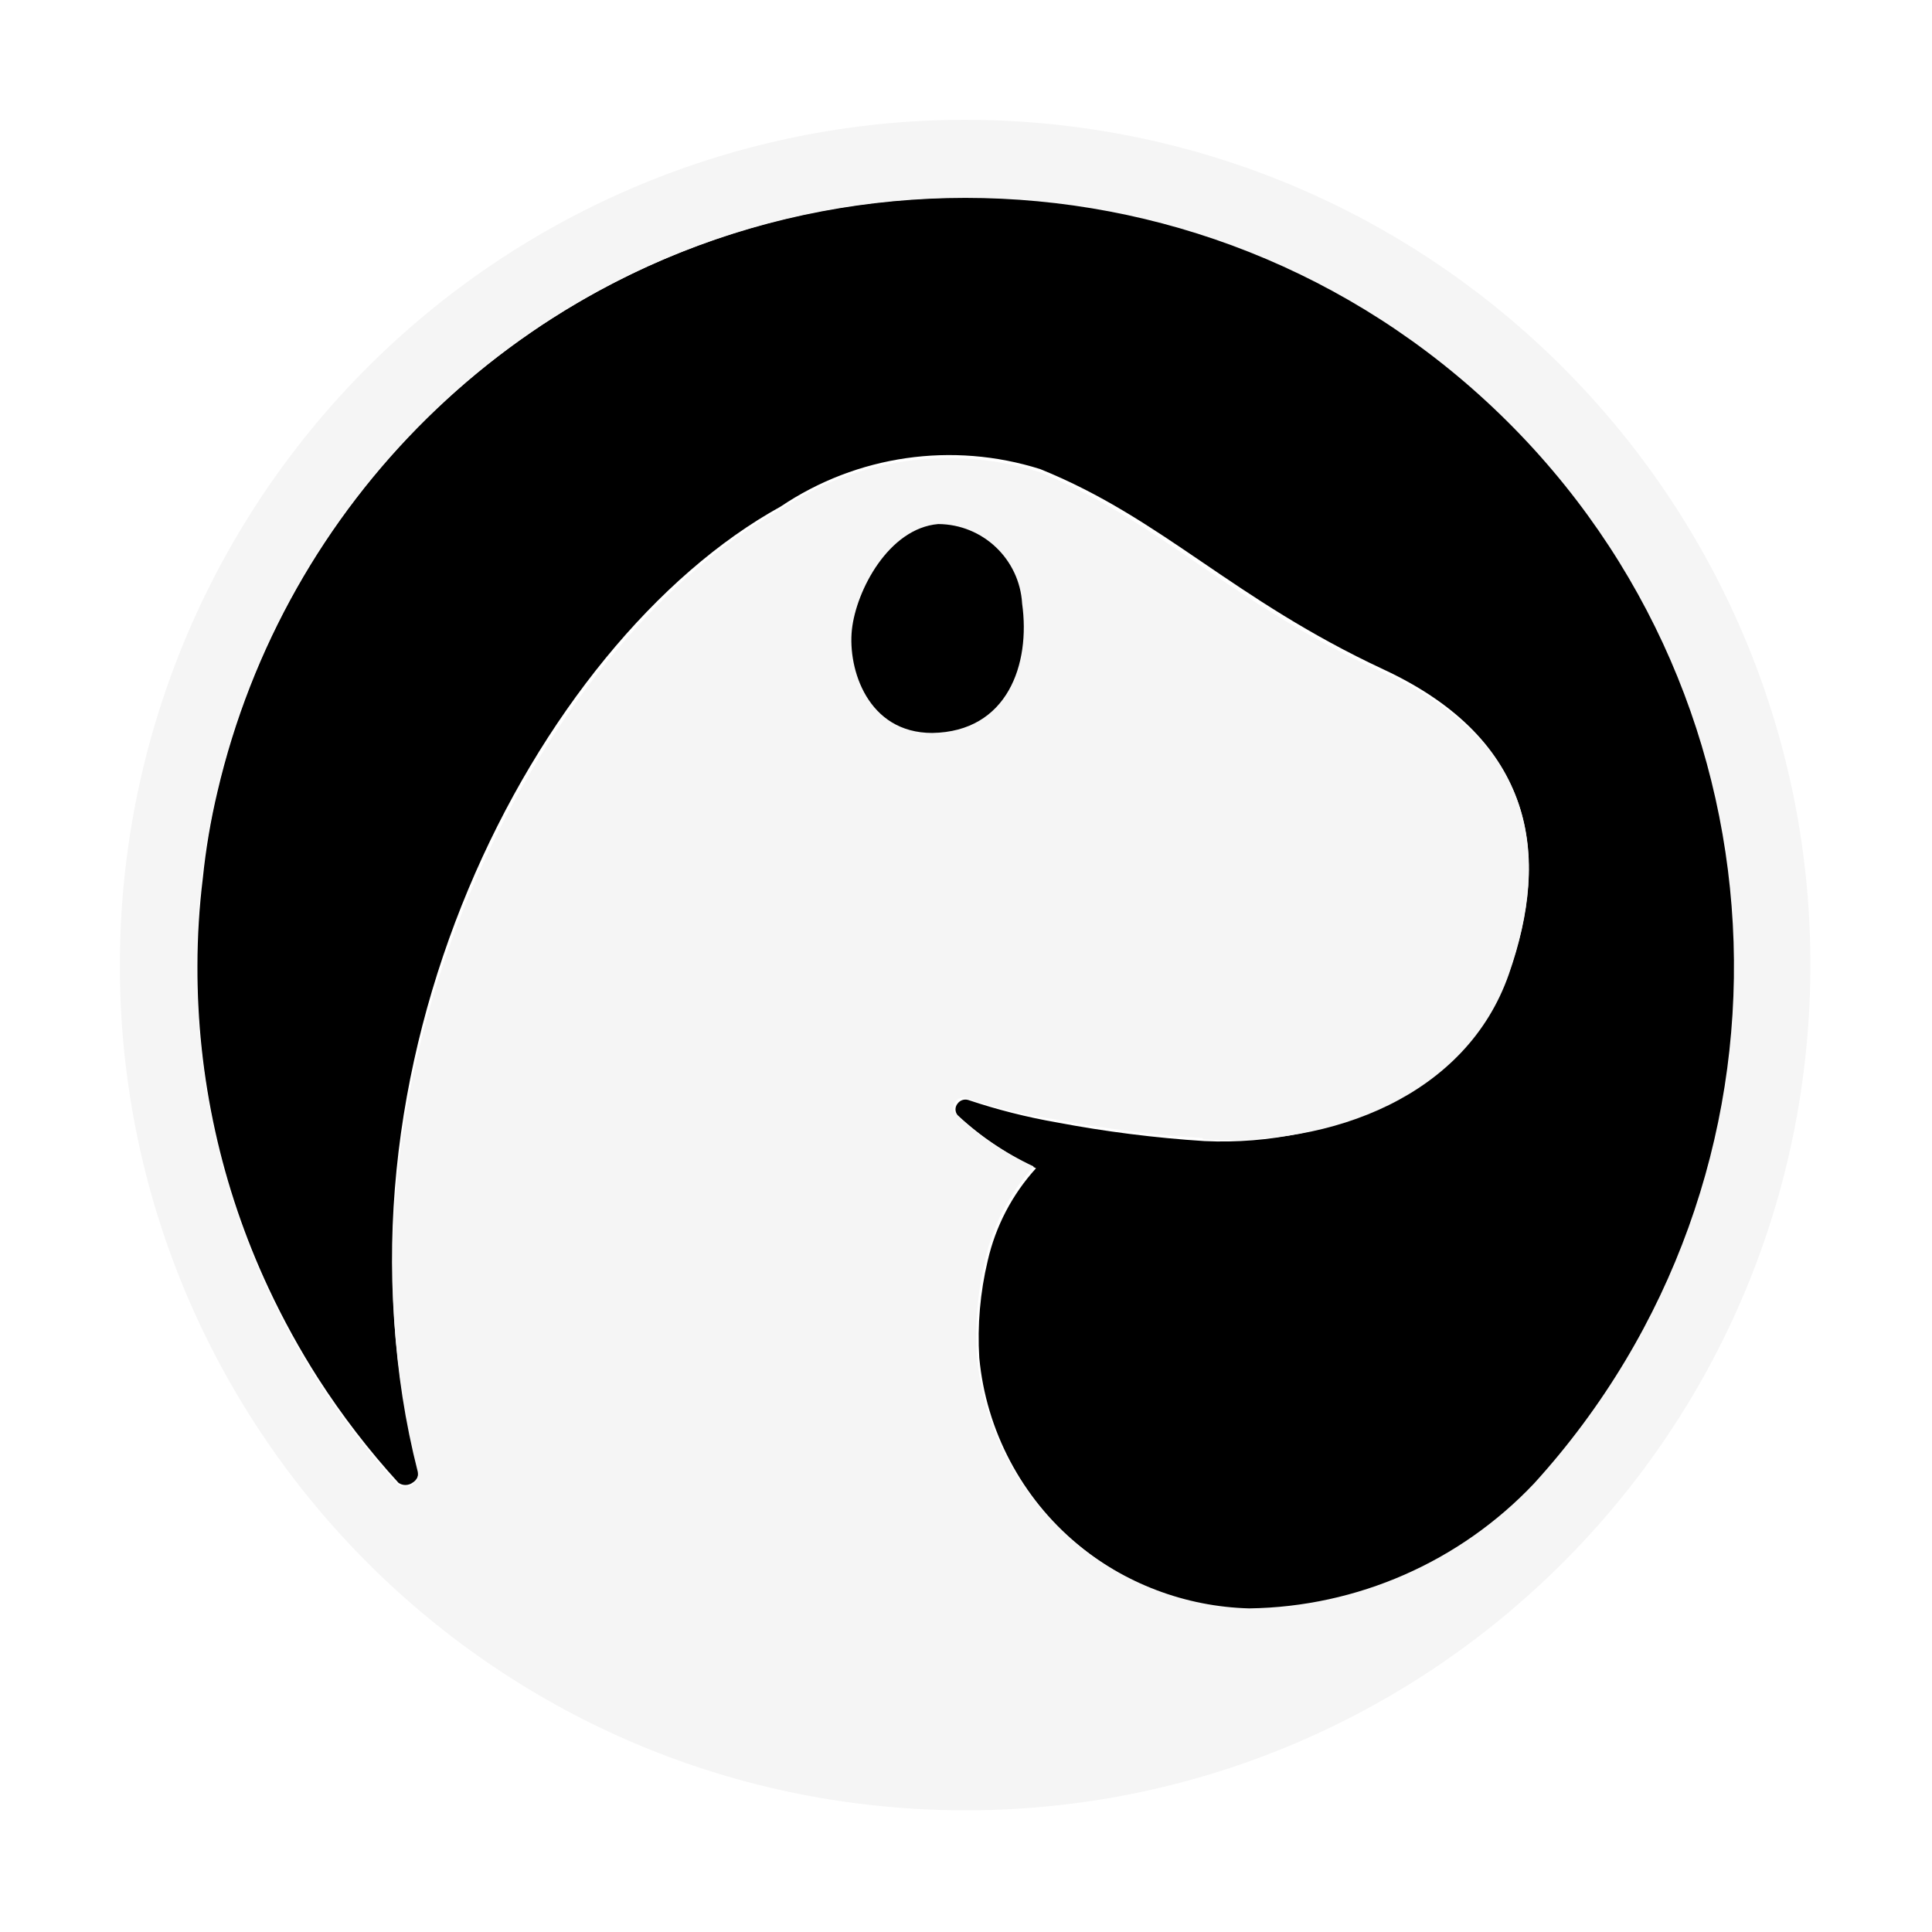
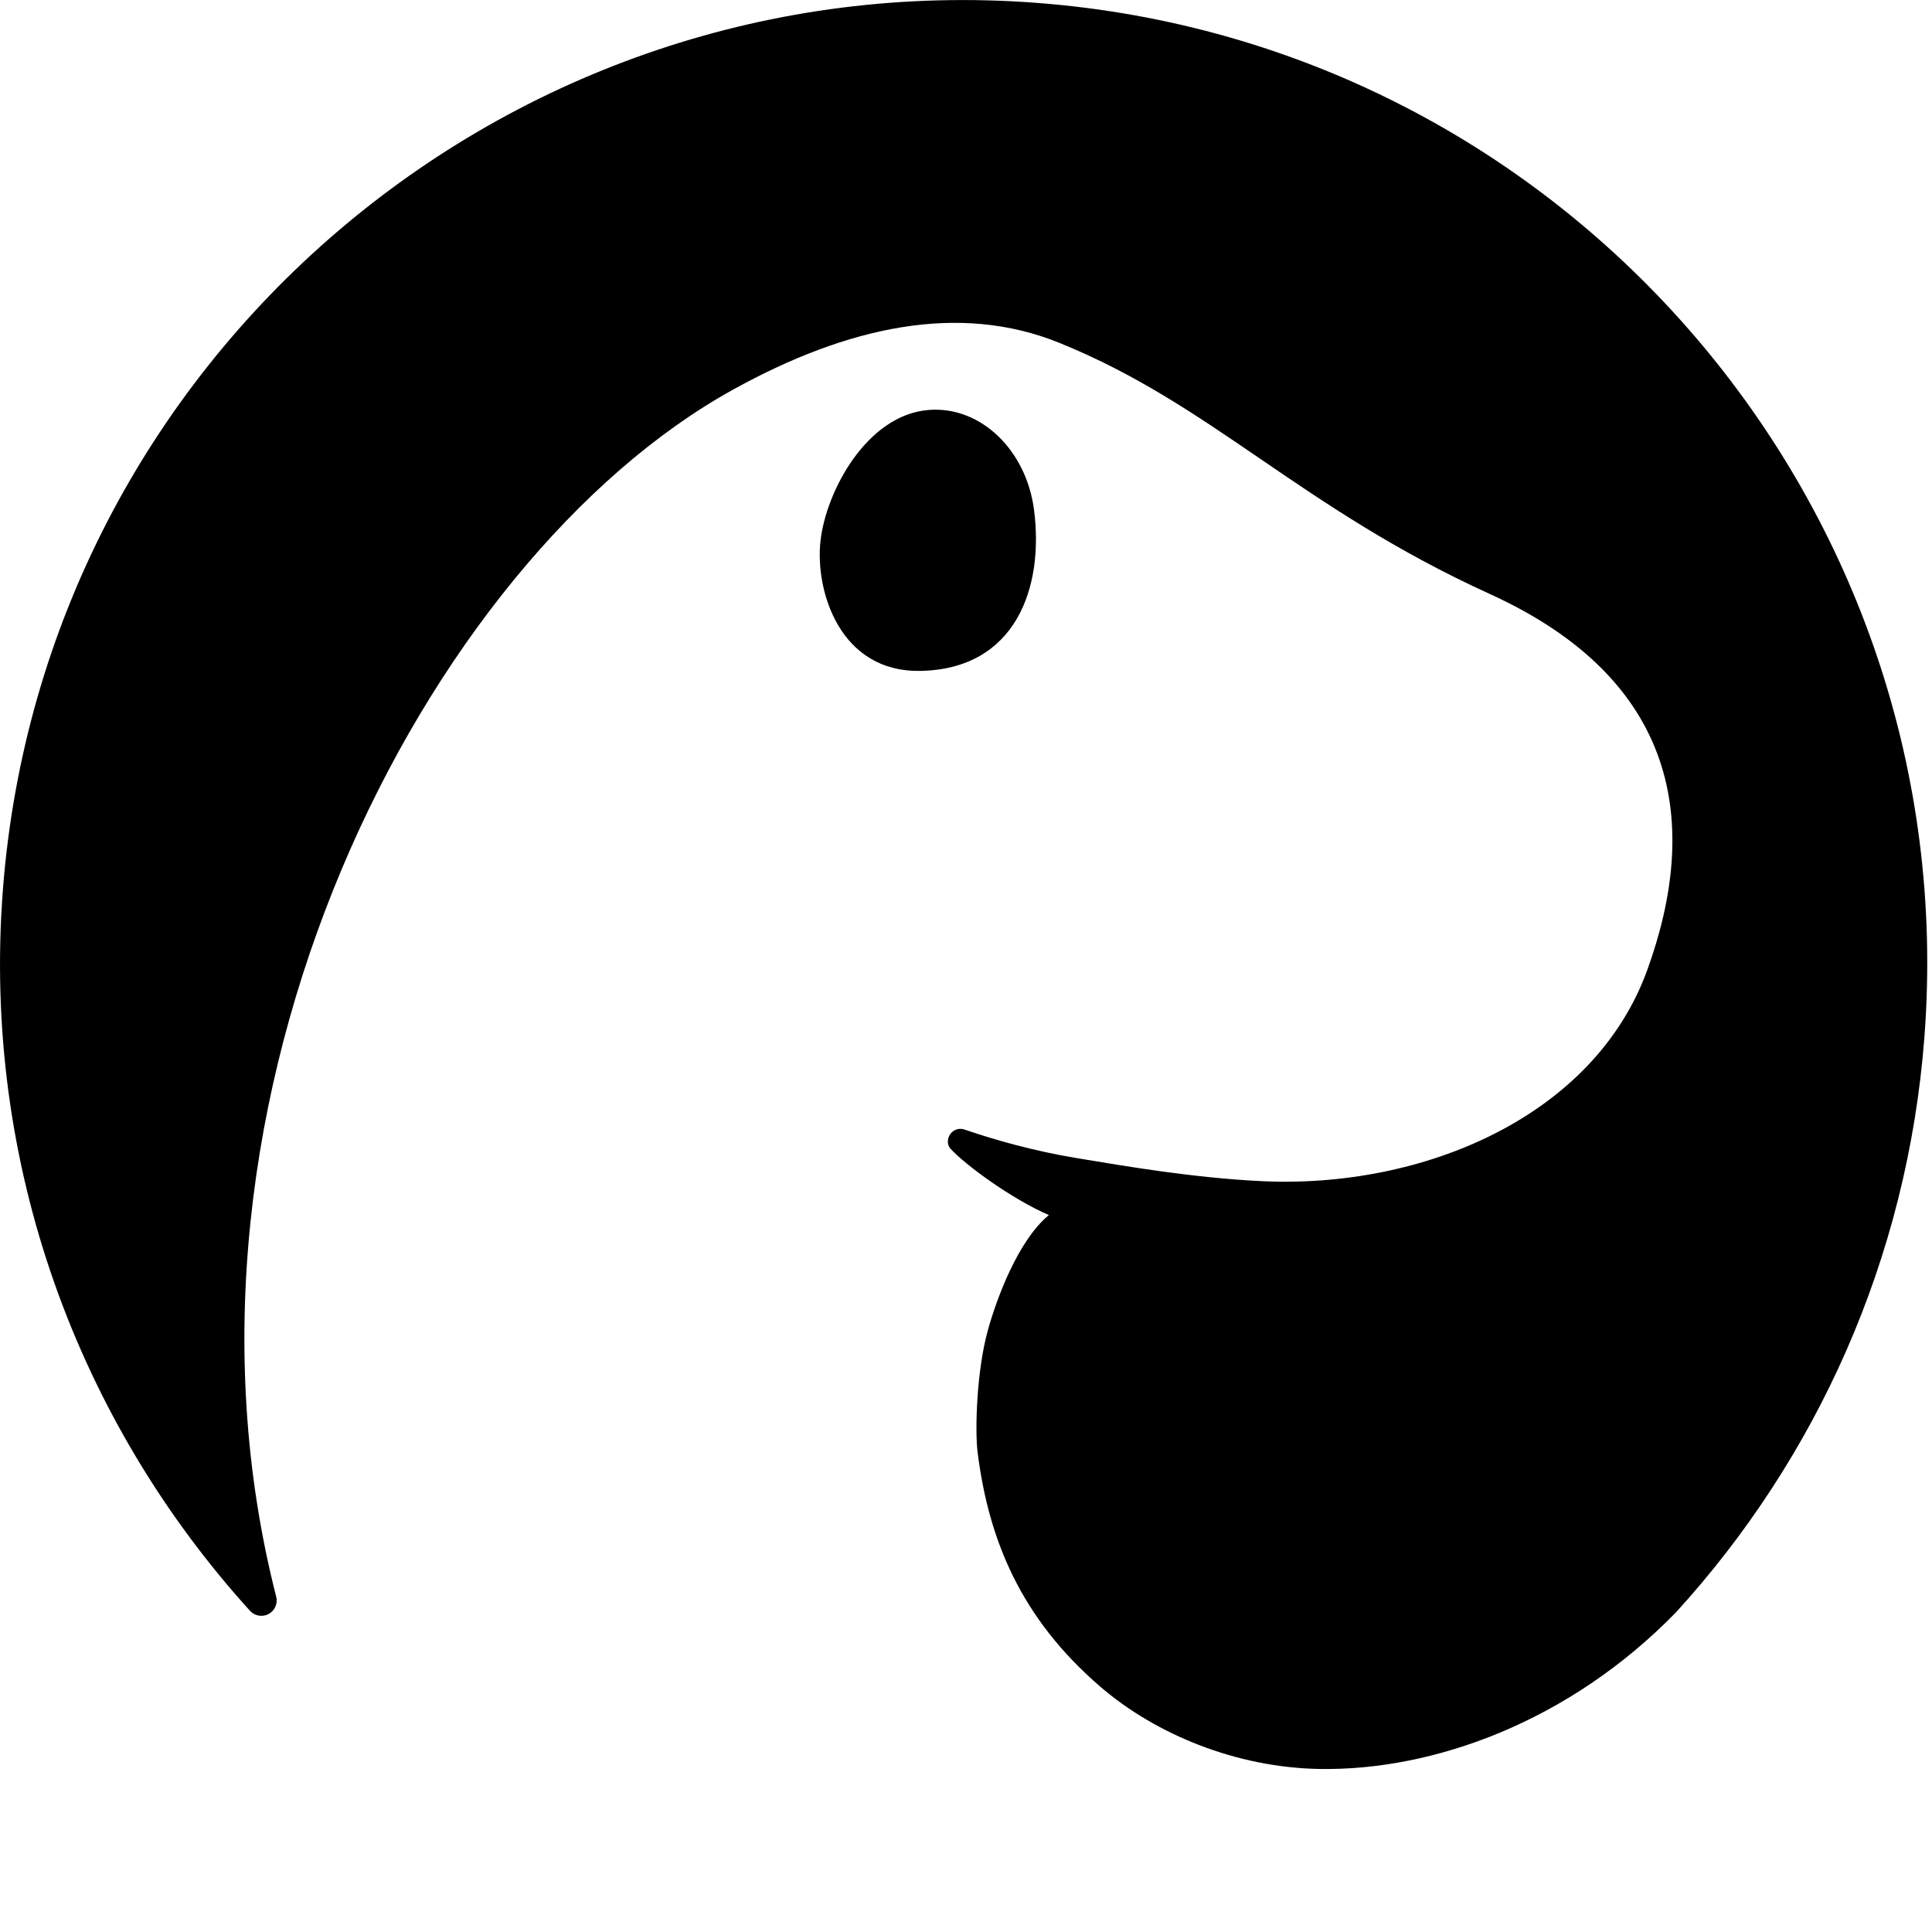
- <svg xmlns="http://www.w3.org/2000/svg" viewBox="0 0 32 32">
-   <path fill-rule="evenodd" d="M4.45 21.34A12.5 12.5 0 0 1 3.27 16a12 12 0 0 1 .09-1.46a11 11 0 0 1 .24-1.42a12.75 12.75 0 0 1 9.73-9.57A13 13 0 0 1 16 3.27h1a12.73 12.73 0 0 1 11.57 10.5a13 13 0 0 1 .16 2.23v1a12.6 12.6 0 0 1-3.3 7.61a6.62 6.62 0 0 1-4.7 2.06a4.68 4.68 0 0 1-2.88-1.09a4.58 4.58 0 0 1-1.63-3.09a5.5 5.5 0 0 1 .14-1.61a3.4 3.4 0 0 1 .8-1.53a5 5 0 0 1-1.3-.88a.15.15 0 0 1 0-.19a.16.16 0 0 1 .18-.06a10 10 0 0 0 1.46.37a20 20 0 0 0 2.45.31c2.13.1 4.38-.9 5.05-2.81s.43-3.83-2.08-5s-3.66-2.5-5.69-3.32a5 5 0 0 0-4.3.62c-4.08 2.25-7.72 9.35-6 15.94a.21.21 0 0 1-.1.23a.2.2 0 0 1-.23 0a13 13 0 0 1-1.33-1.73a13 13 0 0 1-.82-1.49" />
-   <path fill="#f5f5f5" fill-rule="evenodd" d="M16.65 2A14 14 0 1 1 2 15.35A14 14 0 0 1 16.65 2m3.27 16.85a20 20 0 0 1-2.45-.31a8.6 8.6 0 0 1-1.47-.35a.16.16 0 0 0-.18.06a.15.15 0 0 0 0 .19a5 5 0 0 0 1.3.88a3.4 3.4 0 0 0-.8 1.53a5.5 5.5 0 0 0-.14 1.61a4.58 4.58 0 0 0 1.63 3.09a4.68 4.68 0 0 0 2.88 1.09a6.62 6.62 0 0 0 4.72-2.07a12.73 12.73 0 1 0-18.84 0a.21.21 0 0 0 .35-.19c-1.68-6.59 2-13.69 6-15.94a5 5 0 0 1 4.3-.62c2 .82 3.18 2.18 5.69 3.32s2.78 3 2.08 5s-2.91 2.86-5.07 2.73ZM15.54 8.69c-.82.06-1.36 1.08-1.43 1.73s.25 1.73 1.32 1.71c1.25 0 1.64-1.09 1.5-2.13a1.39 1.39 0 0 0-1.39-1.31" />
-   <path fill-rule="evenodd" d="M15.54 8.68A1.4 1.4 0 0 1 16.93 10c.14 1-.24 2.12-1.49 2.14c-1.07 0-1.4-1.06-1.33-1.71s.61-1.68 1.43-1.75" />
+ <svg xmlns="http://www.w3.org/2000/svg" width="100%" height="100%" viewBox="0 0 401 401" version="1.1" xml:space="preserve" style="fill-rule:evenodd;clip-rule:evenodd;stroke-linejoin:round;stroke-miterlimit:2;">
+   <path id="outline" d="M261.684,245.149C295.545,246.811 330.909,231.614 341.887,201.373C352.865,171.132 348.608,141.225 309.226,123.287C269.845,105.343 251.657,84.015 219.841,71.147C199.054,62.739 175.926,67.729 152.177,80.854C88.214,116.205 30.903,227.892 57.319,331.372C57.698,332.791 57.062,334.275 55.775,334.987C54.496,335.691 52.89,335.426 51.898,334.347C16.282,295.06 -3.759,241.788 0.593,184.791C8.998,74.728 105.178,-7.806 215.241,0.599C325.296,9.003 407.83,105.182 399.425,215.245C395.896,261.466 376.89,302.829 347.866,334.644C325.671,357.444 297.393,367.579 273.796,367.16C256.689,366.857 239.957,360.048 228.387,350.094C211.871,335.866 205.196,319.609 202.913,301.459C202.341,296.952 202.677,284.662 205.025,276.15C206.77,269.807 211.21,257.551 217.701,252.193C210.106,248.927 200.34,241.805 197.255,238.388C196.502,237.55 196.603,236.232 197.281,235.331C197.952,234.422 199.147,234.069 200.206,234.451C206.734,236.69 214.683,238.895 223.066,240.302C234.087,242.146 247.795,244.461 261.684,245.149ZM192.777,85.086C203.566,84.24 212.979,93.449 214.602,105.695C216.766,122.009 210.78,138.861 191.091,139.249C174.272,139.584 169.176,122.624 170.291,112.349C171.398,102.074 179.868,86.099 192.777,85.086Z" />
</svg>
